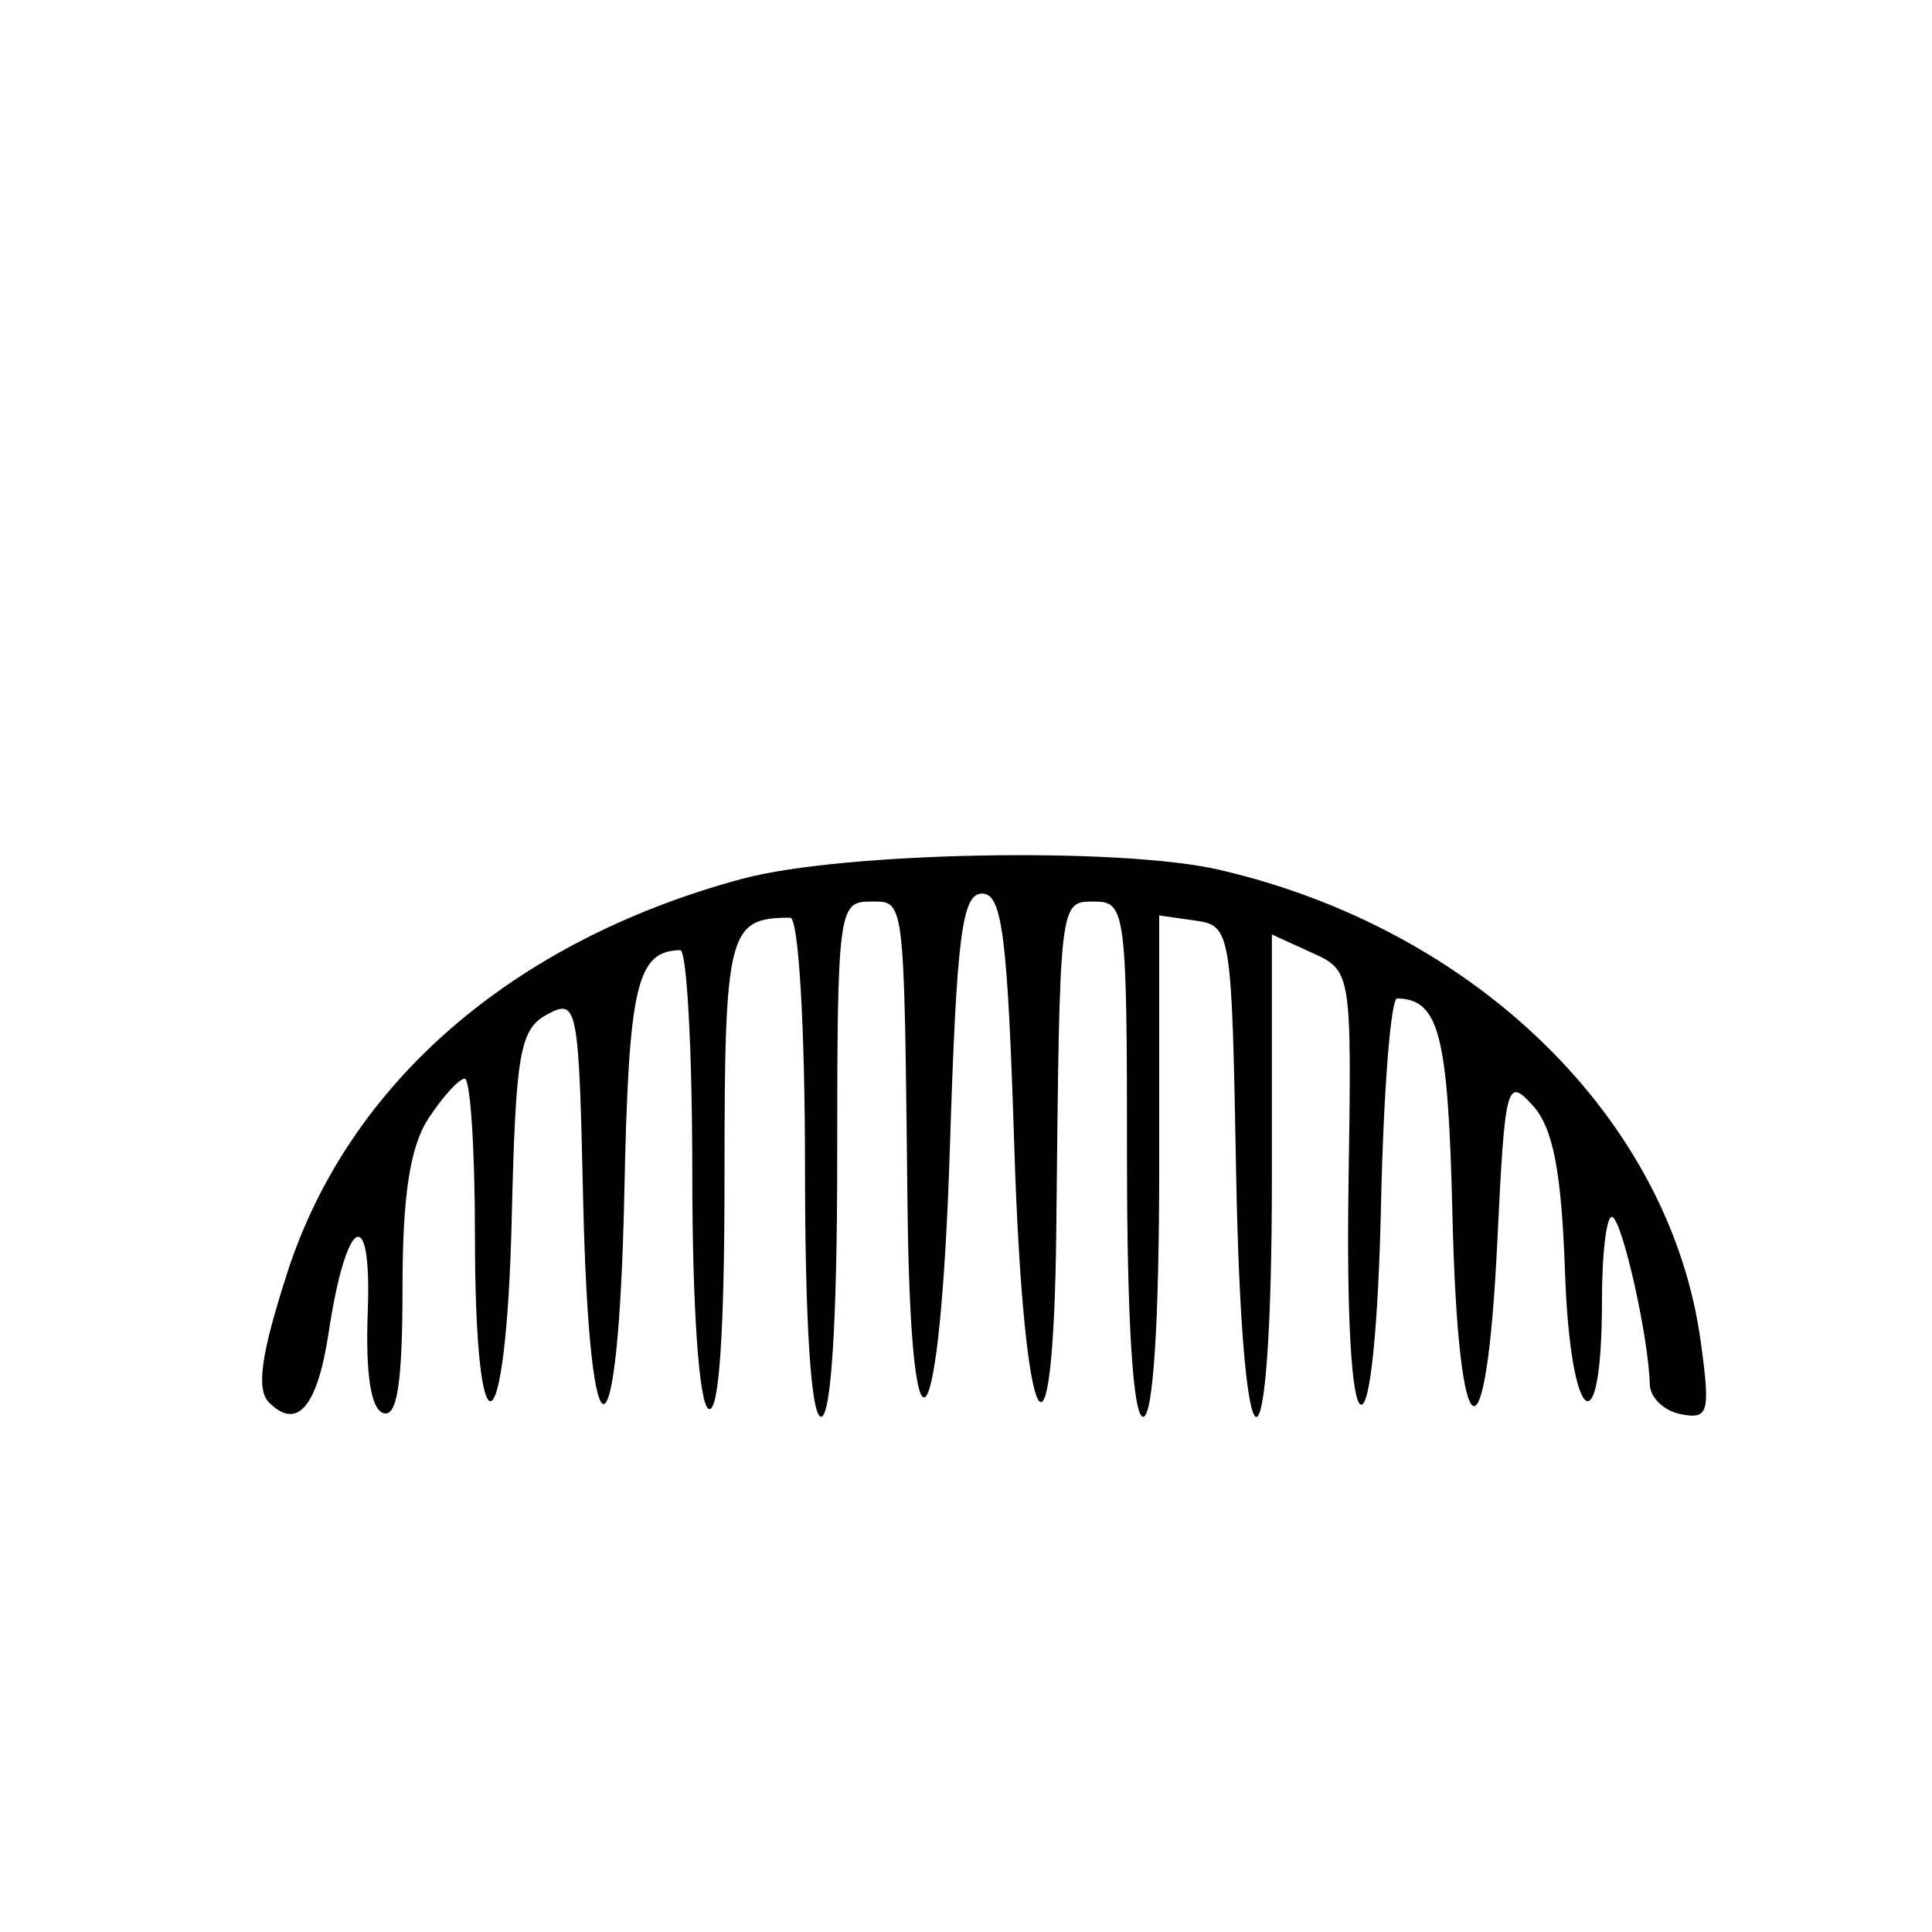
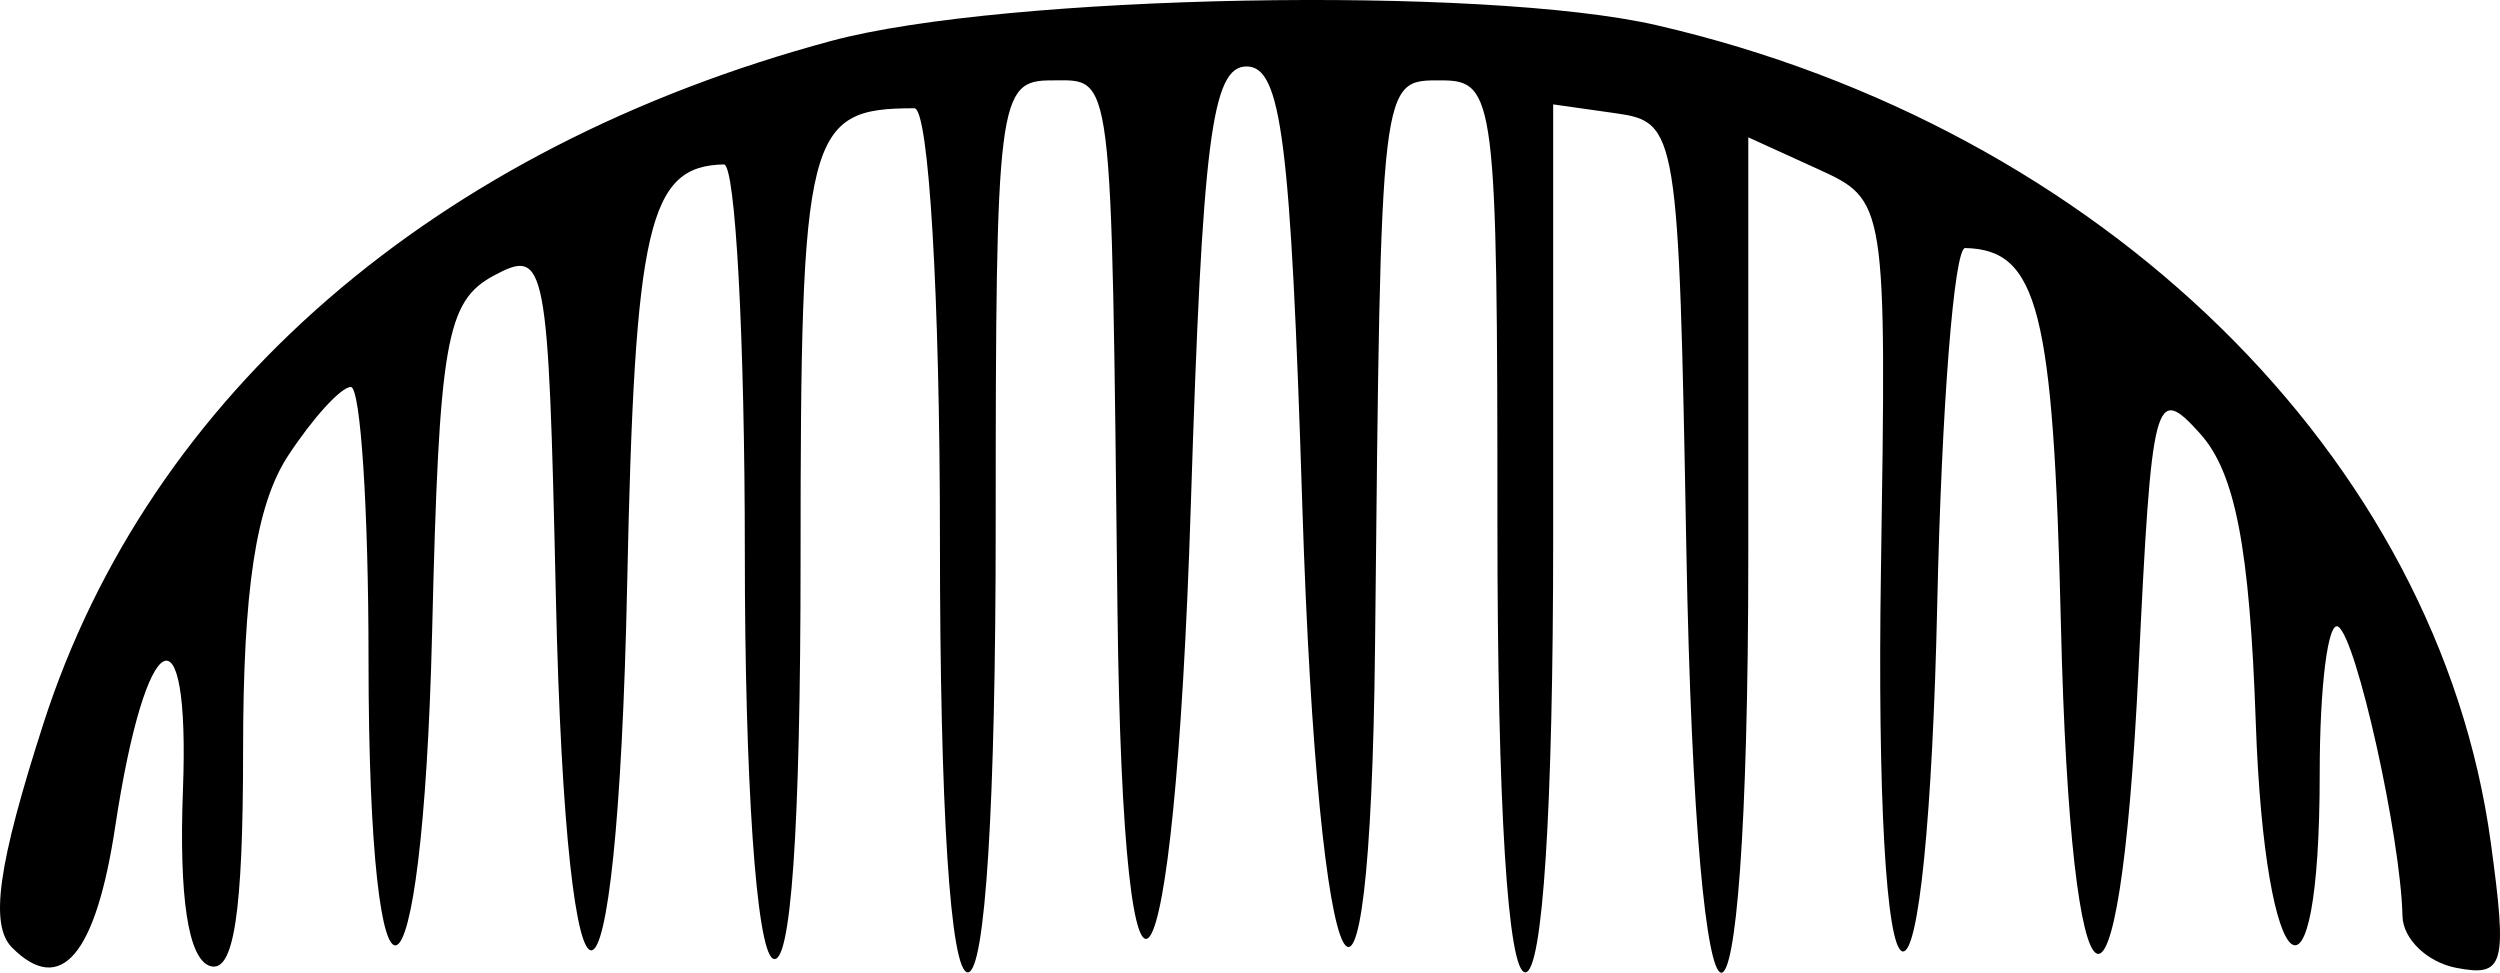
- <svg xmlns="http://www.w3.org/2000/svg" width="120" height="120" viewBox="0 0 120 120" version="1.1">
+ <svg xmlns="http://www.w3.org/2000/svg" width="89.689" height="34.897" viewBox="16.279 53.116 89.689 34.897" version="1.1">
  <path d="M 46.112 54.581 C 31.870 58.411, 21.638 67.274, 17.838 79.071 C 16.201 84.153, 15.901 86.301, 16.715 87.115 C 18.461 88.861, 19.715 87.386, 20.414 82.762 C 21.507 75.535, 23.098 74.666, 22.843 81.436 C 22.696 85.316, 23.031 87.510, 23.809 87.770 C 24.665 88.055, 25 85.884, 25 80.048 C 25 74.259, 25.463 71.222, 26.615 69.465 C 27.503 68.109, 28.516 66.999, 28.865 66.999 C 29.214 66.998, 29.500 71.385, 29.500 76.749 C 29.500 91.027, 31.435 90.195, 31.782 75.768 C 32.032 65.348, 32.280 63.921, 34.002 62.999 C 35.865 62.002, 35.951 62.445, 36.220 74.484 C 36.605 91.681, 38.419 91.367, 38.780 74.040 C 39.048 61.193, 39.538 59.071, 42.250 59.015 C 42.663 59.007, 43 65.273, 43 72.941 C 43 81.156, 43.411 87.136, 44 87.500 C 44.650 87.901, 45 82.879, 45 73.166 C 45 57.848, 45.214 57, 49.082 57 C 49.600 57, 50 63.754, 50 72.500 C 50 82.167, 50.376 88, 51 88 C 51.625 88, 52 82, 52 72 C 52 56.667, 52.083 56, 54 56 C 56.232 56, 56.145 55.303, 56.369 75 C 56.569 92.528, 58.408 89.909, 59 71.254 C 59.416 58.139, 59.751 55.500, 61 55.500 C 62.249 55.500, 62.584 58.139, 63 71.254 C 63.579 89.508, 65.438 93.055, 65.610 76.236 C 65.821 55.700, 65.785 56, 68 56 C 69.917 56, 70 56.667, 70 72 C 70 82, 70.375 88, 71 88 C 71.624 88, 72 82.143, 72 72.430 L 72 56.861 74.250 57.180 C 76.457 57.494, 76.505 57.792, 76.776 72.750 C 77.142 92.941, 79 93.168, 79 73.021 L 79 58.043 81.480 59.173 C 83.956 60.301, 83.960 60.327, 83.758 73.648 C 83.637 81.629, 83.946 87.095, 84.528 87.247 C 85.109 87.398, 85.612 82.377, 85.780 74.750 C 85.934 67.737, 86.384 62.007, 86.780 62.015 C 89.399 62.071, 89.948 64.234, 90.216 75.538 C 90.571 90.476, 92.308 91.475, 93 77.138 C 93.476 67.283, 93.583 66.869, 95.206 68.669 C 96.469 70.069, 96.988 72.761, 97.206 79.030 C 97.536 88.542, 99.500 90.094, 99.500 80.843 C 99.500 77.732, 99.798 75.371, 100.163 75.598 C 100.822 76.008, 102.407 83.145, 102.470 85.987 C 102.489 86.804, 103.358 87.638, 104.402 87.839 C 106.125 88.171, 106.239 87.757, 105.639 83.352 C 103.758 69.533, 91.697 57.710, 75.718 54.022 C 69.510 52.590, 52.310 52.914, 46.112 54.581" stroke="none" fill="#000000" fill-rule="evenodd" />
</svg>
